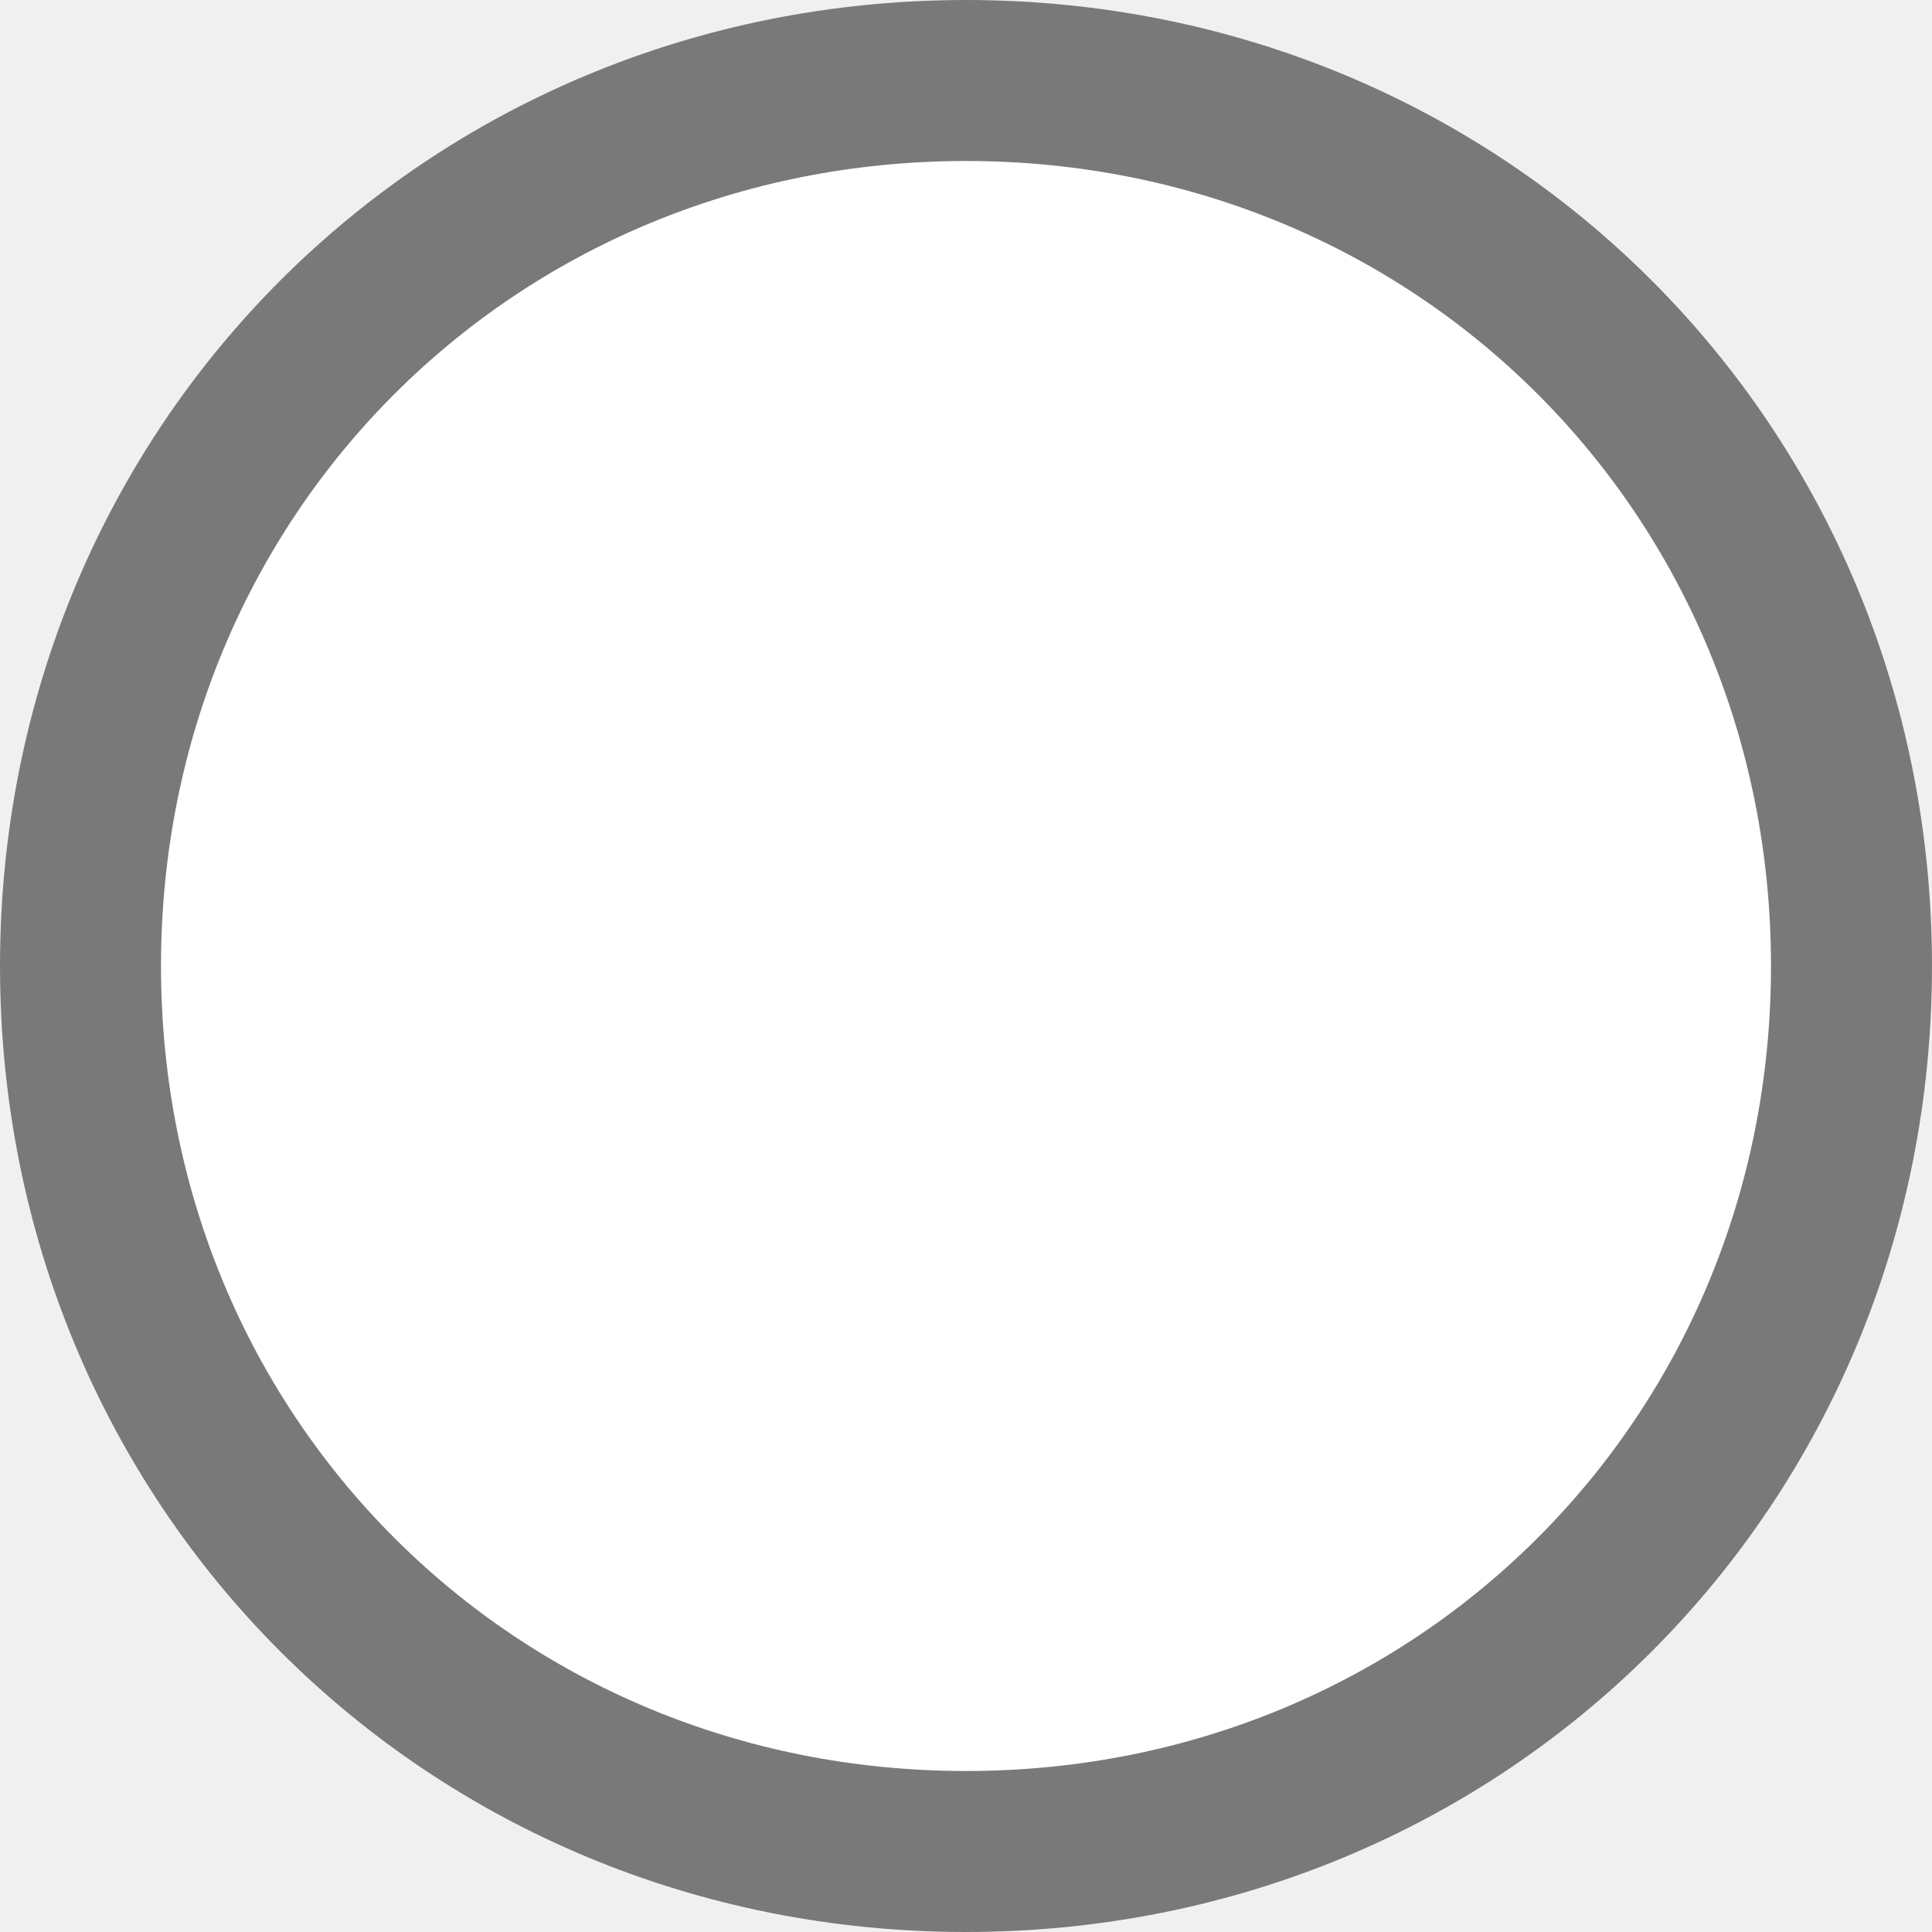
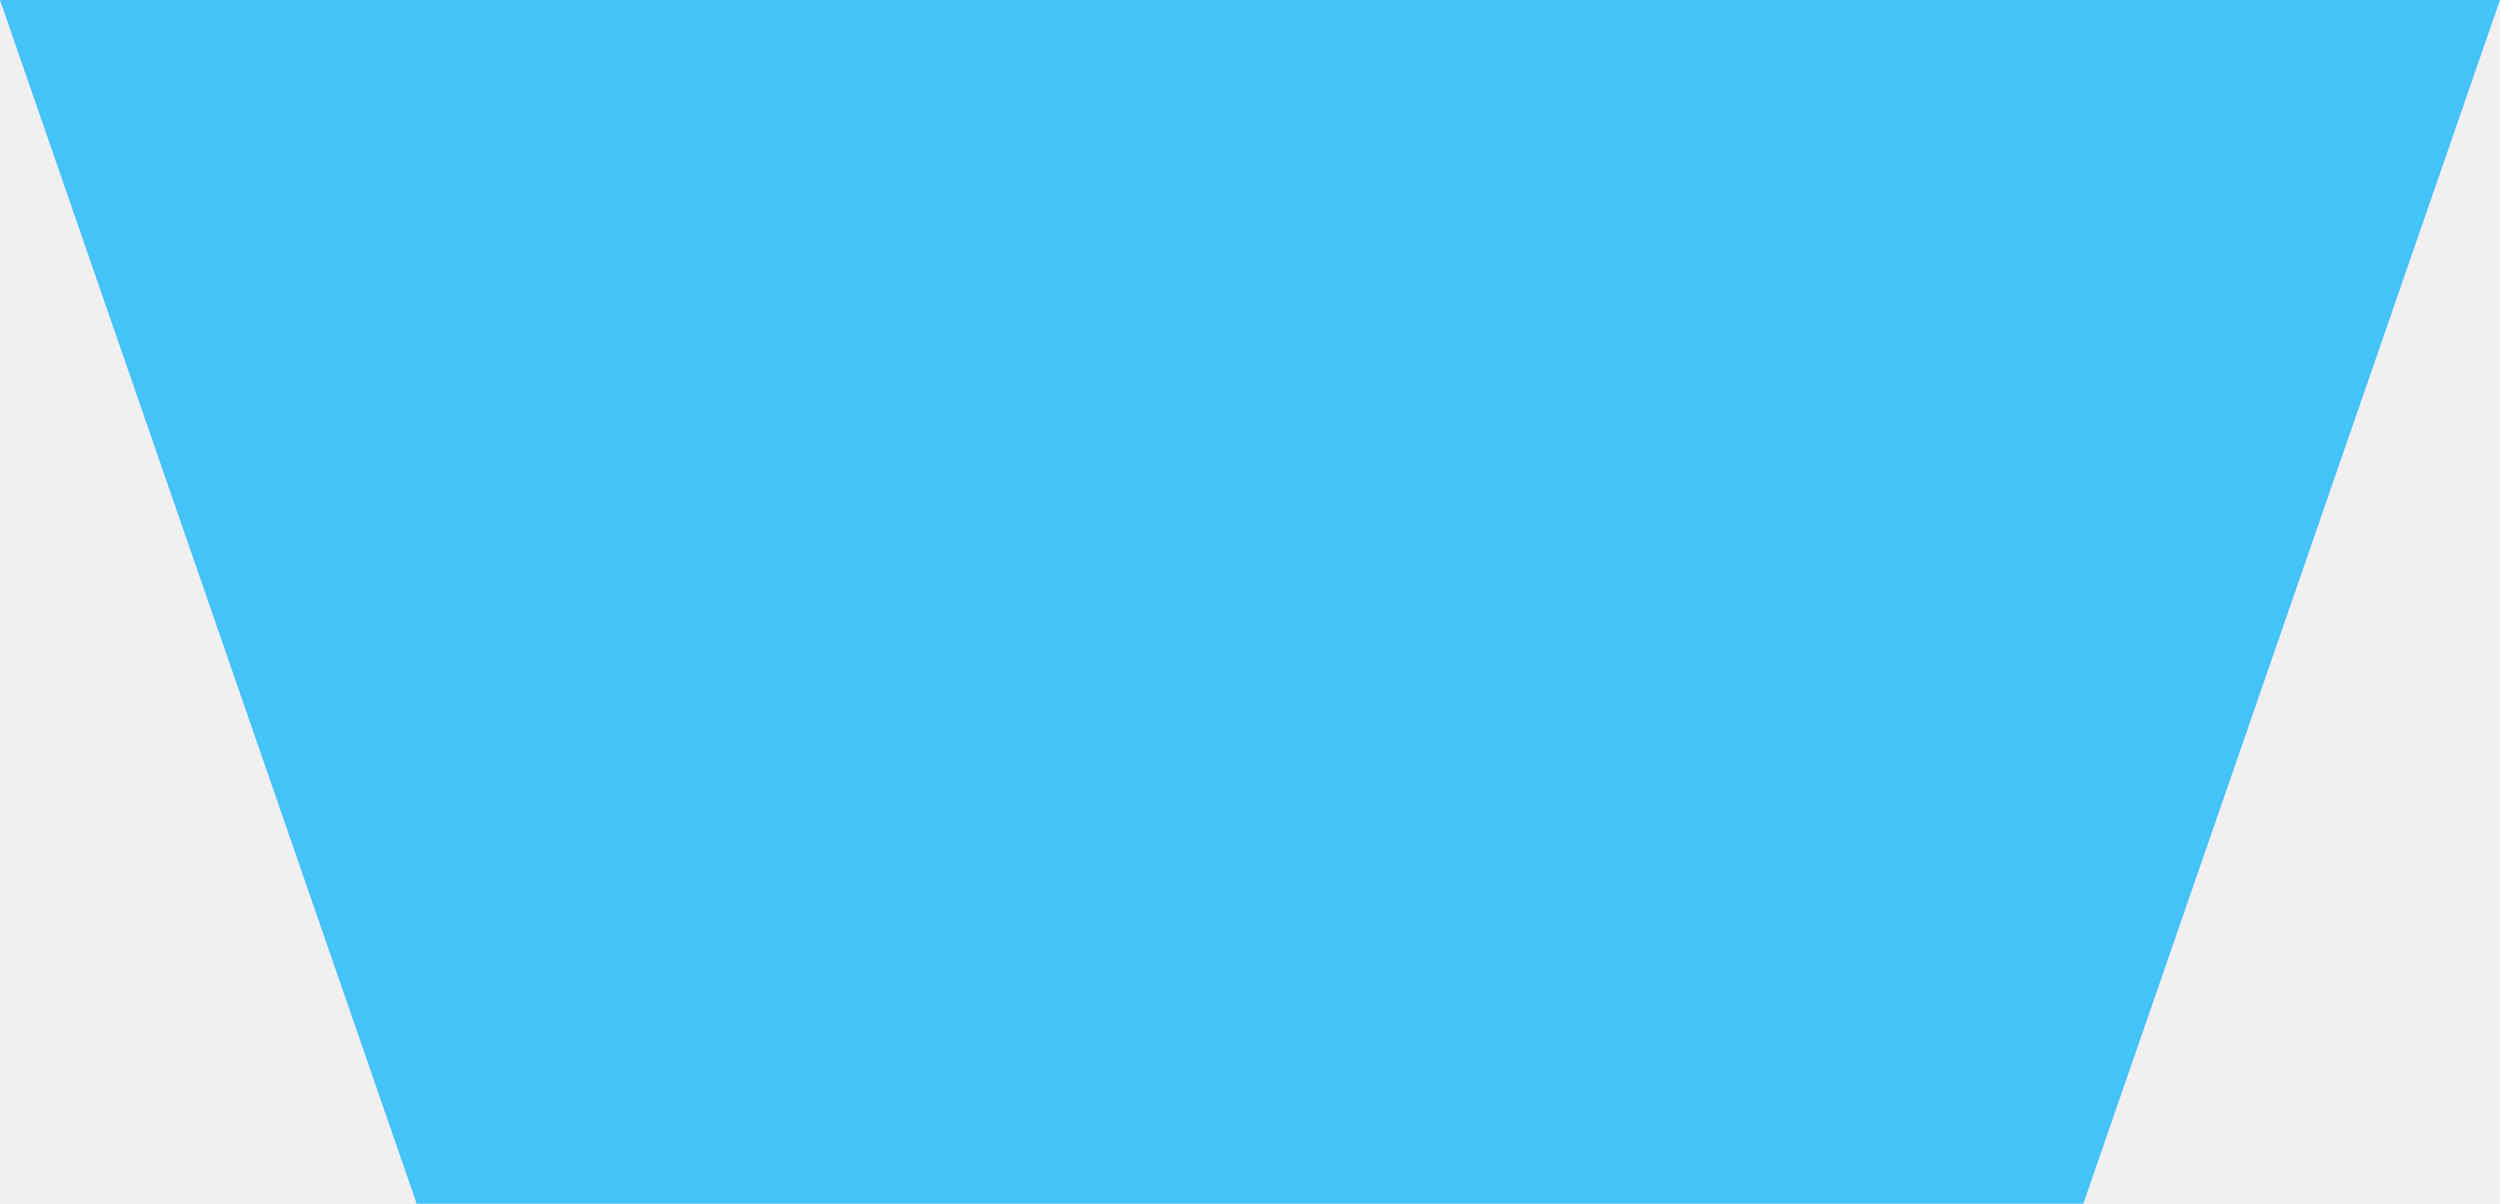
- <svg xmlns="http://www.w3.org/2000/svg" version="1.1" width="12px" height="12px" viewBox="120 796  12 12">
-   <path d="M 126 796  C 129.36 796  132 798.64  132 802  C 132 805.36  129.36 808  126 808  C 122.64 808  120 805.36  120 802  C 120 798.64  122.64 796  126 796  Z " fill-rule="nonzero" fill="#ffffff" stroke="none" />
-   <path d="M 126 796.5  C 129.08 796.5  131.5 798.92  131.5 802  C 131.5 805.08  129.08 807.5  126 807.5  C 122.92 807.5  120.5 805.08  120.5 802  C 120.5 798.92  122.92 796.5  126 796.5  Z " stroke-width="1" stroke="#797979" fill="none" />
+ <svg xmlns="http://www.w3.org/2000/svg" version="1.1" width="270px" height="130px">
+   <g transform="matrix(1 0 0 1 -670 -430 )">
+     <path d="M 45 130  L 0 0  L 270 0  L 225 130  L 45 130  Z " fill-rule="nonzero" fill="#44c3f9" stroke="none" transform="matrix(1 0 0 1 670 430 )" />
+   </g>
</svg>
